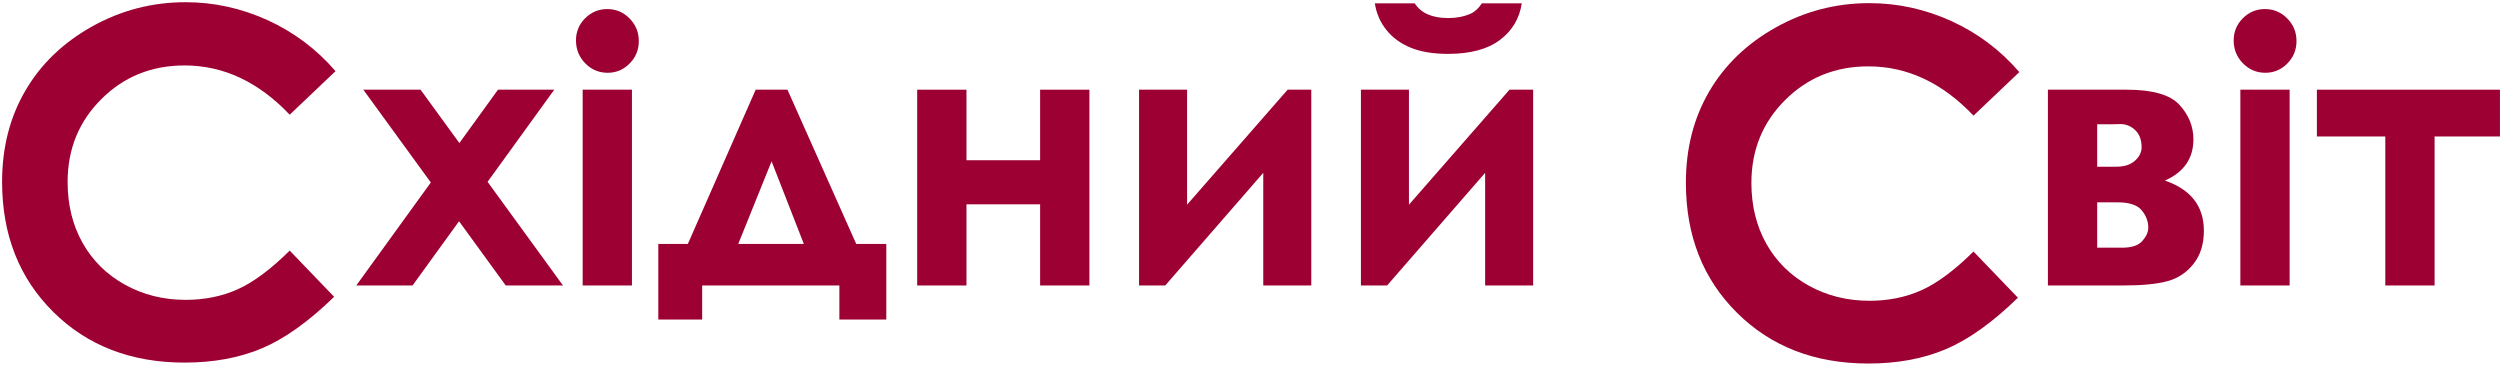
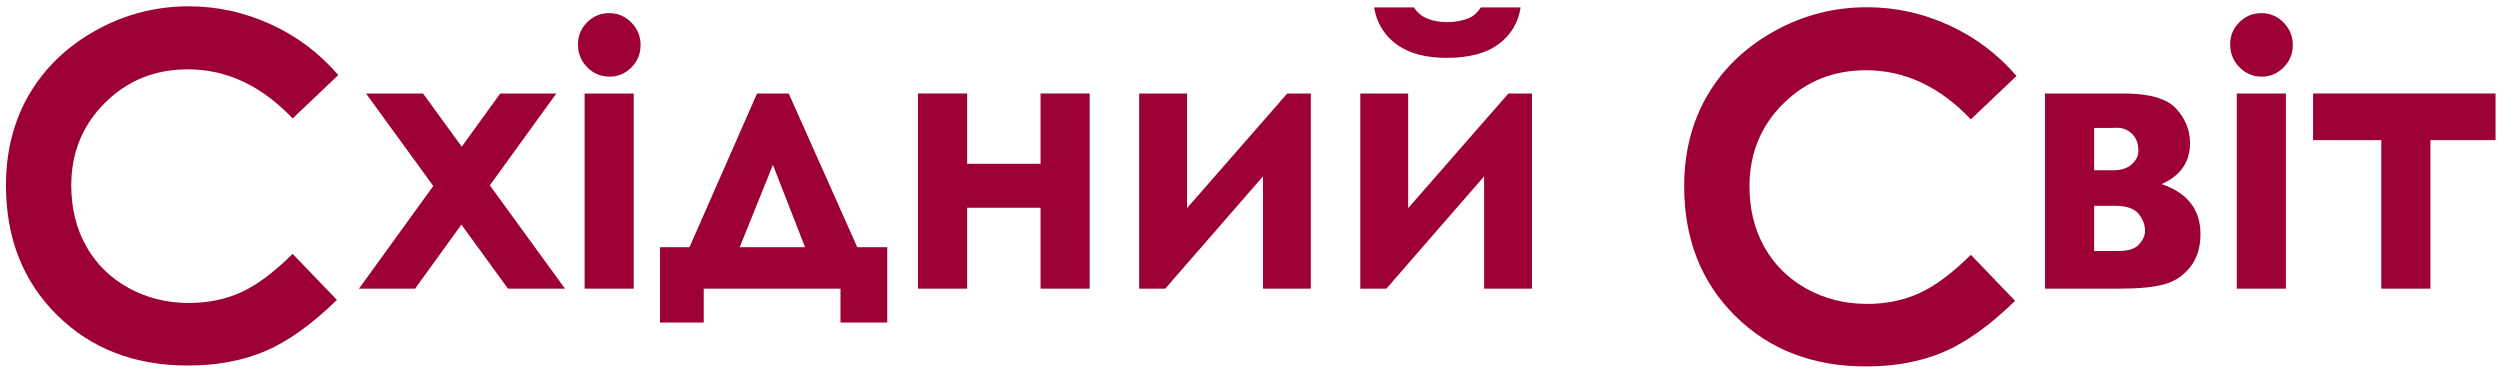
- <svg xmlns="http://www.w3.org/2000/svg" width="685" height="100" viewBox="0 0 685 100" fill="none">
-   <g id="oriental-world-logo-ua">
-     <g id="Group">
-       <path id="Vector" d="M91.936 19.497L79.38 31.43C70.84 22.431 61.231 17.932 50.554 17.932C41.543 17.932 33.952 21.002 27.78 27.143C21.611 33.286 18.524 40.855 18.524 49.853C18.524 56.121 19.891 61.69 22.626 66.551C25.357 71.411 29.221 75.231 34.22 78.002C39.215 80.772 44.77 82.159 50.875 82.159C56.083 82.159 60.848 81.191 65.159 79.248C69.471 77.309 74.212 73.777 79.38 68.665L91.553 81.322C84.587 88.102 78.003 92.799 71.806 95.421C65.609 98.044 58.533 99.352 50.583 99.352C35.923 99.352 23.921 94.721 14.583 85.452C5.242 76.184 0.573 64.307 0.573 49.821C0.573 40.447 2.698 32.116 6.954 24.83C11.205 17.547 17.297 11.688 25.226 7.255C33.153 2.823 41.692 0.606 50.84 0.606C58.616 0.606 66.108 2.245 73.31 5.52C80.514 8.799 86.723 13.458 91.936 19.497Z" fill="#9D0032" />
-       <path id="Vector_2" d="M99.548 24.575H115.23L125.868 39.196L136.45 24.575H151.867L133.596 49.82L154.258 78.22H138.576L125.775 60.624L113.039 78.22H97.62L118.046 50L99.548 24.575Z" fill="#9D0032" />
-       <path id="Vector_3" d="M166.401 2.483C168.769 2.483 170.798 3.34 172.492 5.048C174.186 6.756 175.033 8.828 175.033 11.262C175.033 13.662 174.195 15.707 172.517 17.4C170.841 19.093 168.834 19.941 166.5 19.941C164.1 19.941 162.052 19.078 160.358 17.351C158.664 15.627 157.819 13.53 157.819 11.065C157.819 8.698 158.656 6.678 160.334 5C162.01 3.323 164.031 2.483 166.401 2.483ZM159.649 24.575H173.153V78.222H159.649V24.575Z" fill="#9D0032" />
-       <path id="Vector_4" d="M192.394 78.222V87.543H180.374V66.831H188.474L207.056 24.575H215.763L234.602 66.831H242.849V87.543H229.989V78.222H192.394ZM220.252 66.831L211.414 44.203L202.281 66.831H220.252Z" fill="#9D0032" />
-       <path id="Vector_5" d="M264.812 43.903H284.993V24.575H298.499V78.222H284.993V55.982H264.812V78.222H251.308V24.575H264.812V43.903Z" fill="#9D0032" />
-       <path id="Vector_6" d="M319.272 78.222H312.1V24.575H325.259V56.083L352.811 24.575H359.291V78.222H346.133V47.355L319.272 78.222Z" fill="#9D0032" />
-       <path id="Vector_7" d="M380.064 78.222H372.893V24.575H386.051V56.083L413.604 24.575H420.083V78.222H406.925V47.355L380.064 78.222ZM376.702 0.906H387.633C388.49 2.257 389.686 3.267 391.219 3.939C392.752 4.612 394.624 4.949 396.833 4.949C399.075 4.949 401.103 4.556 402.918 3.766C404.106 3.241 405.145 2.287 406.033 0.906H416.966C416.338 5.082 414.335 8.435 410.955 10.966C407.575 13.498 402.85 14.763 396.784 14.763C392.693 14.763 389.273 14.197 386.519 13.062C383.765 11.927 381.549 10.309 379.867 8.205C378.185 6.101 377.129 3.669 376.702 0.906Z" fill="#9D0032" />
-       <path id="Vector_8" d="M553.296 19.75L540.739 31.682C532.199 22.683 522.59 18.184 511.914 18.184C502.903 18.184 495.312 21.256 489.138 27.396C482.968 33.54 479.883 41.107 479.883 50.107C479.883 56.375 481.25 61.943 483.984 66.802C486.717 71.665 490.58 75.481 495.577 78.255C500.575 81.026 506.129 82.413 512.234 82.413C517.443 82.413 522.205 81.444 526.518 79.502C530.83 77.563 535.571 74.031 540.739 68.918L552.91 81.575C545.943 88.352 539.363 93.053 533.164 95.672C526.968 98.297 519.893 99.606 511.943 99.606C497.281 99.606 485.279 94.974 475.943 85.706C466.602 76.437 461.933 64.561 461.933 50.075C461.933 40.701 464.057 32.368 468.312 25.084C472.563 17.799 478.655 11.941 486.584 7.508C494.513 3.077 503.05 0.86 512.197 0.86C519.976 0.86 527.466 2.499 534.67 5.773C541.873 9.053 548.079 13.71 553.296 19.75Z" fill="#9D0032" />
-       <path id="Vector_9" d="M561.127 78.222V24.575H582.742C589.832 24.575 594.647 25.963 597.186 28.74C599.724 31.517 600.994 34.666 600.994 38.183C600.994 43.41 598.389 47.175 593.179 49.475C600.302 51.907 603.863 56.493 603.863 63.233C603.863 66.88 602.923 69.898 601.043 72.28C599.164 74.664 596.781 76.248 593.896 77.039C591.009 77.828 586.979 78.22 581.801 78.22H561.127V78.222ZM574.631 45.679H579.846C582.065 45.679 583.778 45.129 584.987 44.028C586.196 42.928 586.8 41.704 586.8 40.353C586.8 38.349 586.22 36.788 585.062 35.669C583.902 34.552 582.528 33.993 580.939 33.993L579.201 34.041H574.631V45.679ZM574.631 67.867H581.431C584.078 67.867 585.94 67.252 587.016 66.018C588.092 64.788 588.63 63.578 588.63 62.395C588.63 60.652 588.025 59.059 586.817 57.61C585.608 56.167 583.434 55.441 580.289 55.441H574.631V67.867Z" fill="#9D0032" />
-       <path id="Vector_10" d="M620.609 2.483C622.978 2.483 625.006 3.34 626.7 5.048C628.394 6.756 629.241 8.828 629.241 11.262C629.241 13.662 628.404 15.707 626.726 17.4C625.049 19.093 623.043 19.941 620.709 19.941C618.309 19.941 616.261 19.078 614.567 17.351C612.873 15.627 612.027 13.53 612.027 11.065C612.027 8.698 612.865 6.678 614.543 5C616.218 3.323 618.24 2.483 620.609 2.483ZM613.857 24.575H627.362V78.222H613.857V24.575Z" fill="#9D0032" />
-       <path id="Vector_11" d="M634.829 24.575H684.987V37.394H667.08V78.222H653.576V37.394H634.828V24.575H634.829Z" fill="#9D0032" />
-     </g>
-   </g>
+ <svg xmlns="http://www.w3.org/2000/svg" width="240" height="36" viewBox="0 0 240 36" fill="none">
+   <path d="M32.477 7.203L28.093 11.37C25.11 8.228 21.755 6.656 18.027 6.656C14.88 6.656 12.229 7.729 10.074 9.873C7.919 12.018 6.841 14.661 6.841 17.803C6.841 19.992 7.319 21.937 8.274 23.634C9.228 25.332 10.577 26.665 12.323 27.633C14.067 28.601 16.007 29.085 18.139 29.085C19.957 29.085 21.621 28.747 23.127 28.068C24.632 27.391 26.288 26.158 28.093 24.372L32.344 28.792C29.911 31.16 27.612 32.8 25.448 33.716C23.284 34.632 20.813 35.089 18.037 35.089C12.918 35.089 8.726 33.471 5.465 30.235C2.204 26.998 0.573 22.851 0.573 17.792C0.573 14.519 1.315 11.61 2.801 9.065C4.286 6.522 6.413 4.476 9.182 2.928C11.95 1.38 14.932 0.606 18.126 0.606C20.842 0.606 23.458 1.179 25.973 2.322C28.489 3.467 30.657 5.094 32.477 7.203Z" fill="#9D0032" />
+   <path d="M35.136 8.976H40.612L44.327 14.082L48.022 8.976H53.406L47.025 17.792L54.24 27.709H48.764L44.294 21.564L39.847 27.709H34.462L41.595 17.855L35.136 8.976Z" fill="#9D0032" />
+   <path d="M58.481 1.262C59.308 1.262 60.016 1.561 60.608 2.157C61.199 2.754 61.495 3.477 61.495 4.327C61.495 5.165 61.203 5.879 60.617 6.471C60.031 7.062 59.331 7.358 58.516 7.358C57.677 7.358 56.962 7.056 56.371 6.453C55.779 5.851 55.484 5.119 55.484 4.259C55.484 3.432 55.776 2.726 56.362 2.141C56.948 1.555 57.653 1.262 58.481 1.262ZM56.123 8.976H60.839V27.71H56.123V8.976Z" fill="#9D0032" />
+   <path d="M67.558 27.71V30.965H63.36V23.732H66.189L72.678 8.976H75.718L82.297 23.732H85.177V30.965H80.686V27.71H67.558ZM77.286 23.732L74.2 15.83L71.01 23.732H77.286Z" fill="#9D0032" />
+   <path d="M92.846 15.726H99.894V8.976H104.61V27.71H99.894V19.944H92.846V27.71H88.131V8.976H92.846V15.726Z" fill="#9D0032" />
+   <path d="M111.864 27.71H109.36V8.976H113.955V19.979L123.576 8.976H125.839V27.71H121.244V16.931L111.864 27.71Z" fill="#9D0032" />
+   <path d="M133.093 27.71H130.589V8.976H135.184V19.979L144.805 8.976H147.068V27.71H142.473V16.931L133.093 27.71ZM131.919 0.711H135.736C136.035 1.183 136.453 1.535 136.988 1.77C137.523 2.005 138.177 2.123 138.949 2.123C139.731 2.123 140.44 1.986 141.073 1.71C141.488 1.526 141.851 1.193 142.161 0.711H145.979C145.76 2.169 145.06 3.34 143.88 4.224C142.7 5.108 141.05 5.55 138.931 5.55C137.503 5.55 136.308 5.352 135.347 4.956C134.385 4.56 133.611 3.994 133.024 3.26C132.437 2.525 132.068 1.676 131.919 0.711Z" fill="#9D0032" />
+   <path d="M193.586 7.291L189.201 11.458C186.219 8.316 182.864 6.744 179.135 6.744C175.989 6.744 173.338 7.817 171.182 9.961C169.027 12.107 167.95 14.749 167.95 17.892C167.95 20.081 168.428 22.025 169.382 23.722C170.336 25.42 171.686 26.753 173.431 27.722C175.176 28.689 177.115 29.174 179.247 29.174C181.066 29.174 182.729 28.835 184.235 28.157C185.741 27.48 187.396 26.246 189.201 24.461L193.451 28.881C191.019 31.247 188.721 32.889 186.556 33.803C184.392 34.72 181.922 35.177 179.145 35.177C174.026 35.177 169.834 33.56 166.574 30.323C163.312 27.087 161.682 22.939 161.682 17.881C161.682 14.608 162.424 11.698 163.909 9.154C165.394 6.61 167.521 4.565 170.29 3.016C173.059 1.469 176.04 0.695 179.234 0.695C181.951 0.695 184.566 1.267 187.082 2.41C189.597 3.556 191.764 5.182 193.586 7.291Z" fill="#9D0032" />
+   <path d="M196.321 27.71V8.976H203.869C206.345 8.976 208.026 9.461 208.913 10.431C209.799 11.4 210.242 12.5 210.242 13.728C210.242 15.553 209.333 16.868 207.513 17.671C210.001 18.521 211.244 20.122 211.244 22.476C211.244 23.749 210.916 24.803 210.26 25.635C209.603 26.468 208.771 27.02 207.764 27.297C206.756 27.572 205.348 27.709 203.54 27.709H196.321V27.71ZM201.036 16.346H202.857C203.632 16.346 204.231 16.154 204.653 15.769C205.075 15.385 205.286 14.958 205.286 14.486C205.286 13.786 205.083 13.241 204.679 12.85C204.274 12.46 203.794 12.265 203.239 12.265L202.632 12.282H201.036V16.346ZM201.036 24.094H203.411C204.335 24.094 204.986 23.879 205.361 23.448C205.737 23.019 205.925 22.596 205.925 22.183C205.925 21.575 205.713 21.018 205.292 20.512C204.87 20.008 204.11 19.755 203.012 19.755H201.036V24.094Z" fill="#9D0032" />
+   <path d="M217.092 1.262C217.919 1.262 218.628 1.561 219.219 2.157C219.811 2.754 220.107 3.477 220.107 4.327C220.107 5.165 219.814 5.879 219.228 6.471C218.643 7.062 217.942 7.358 217.127 7.358C216.289 7.358 215.574 7.056 214.982 6.453C214.391 5.851 214.095 5.119 214.095 4.259C214.095 3.432 214.388 2.726 214.974 2.141C215.559 1.555 216.265 1.262 217.092 1.262ZM214.734 8.976H219.45V27.71H214.734V8.976Z" fill="#9D0032" />
+   <path d="M239.573 8.976V13.453H233.32V27.71H228.604V13.453H222.057V8.976H239.573Z" fill="#9D0032" />
</svg>
